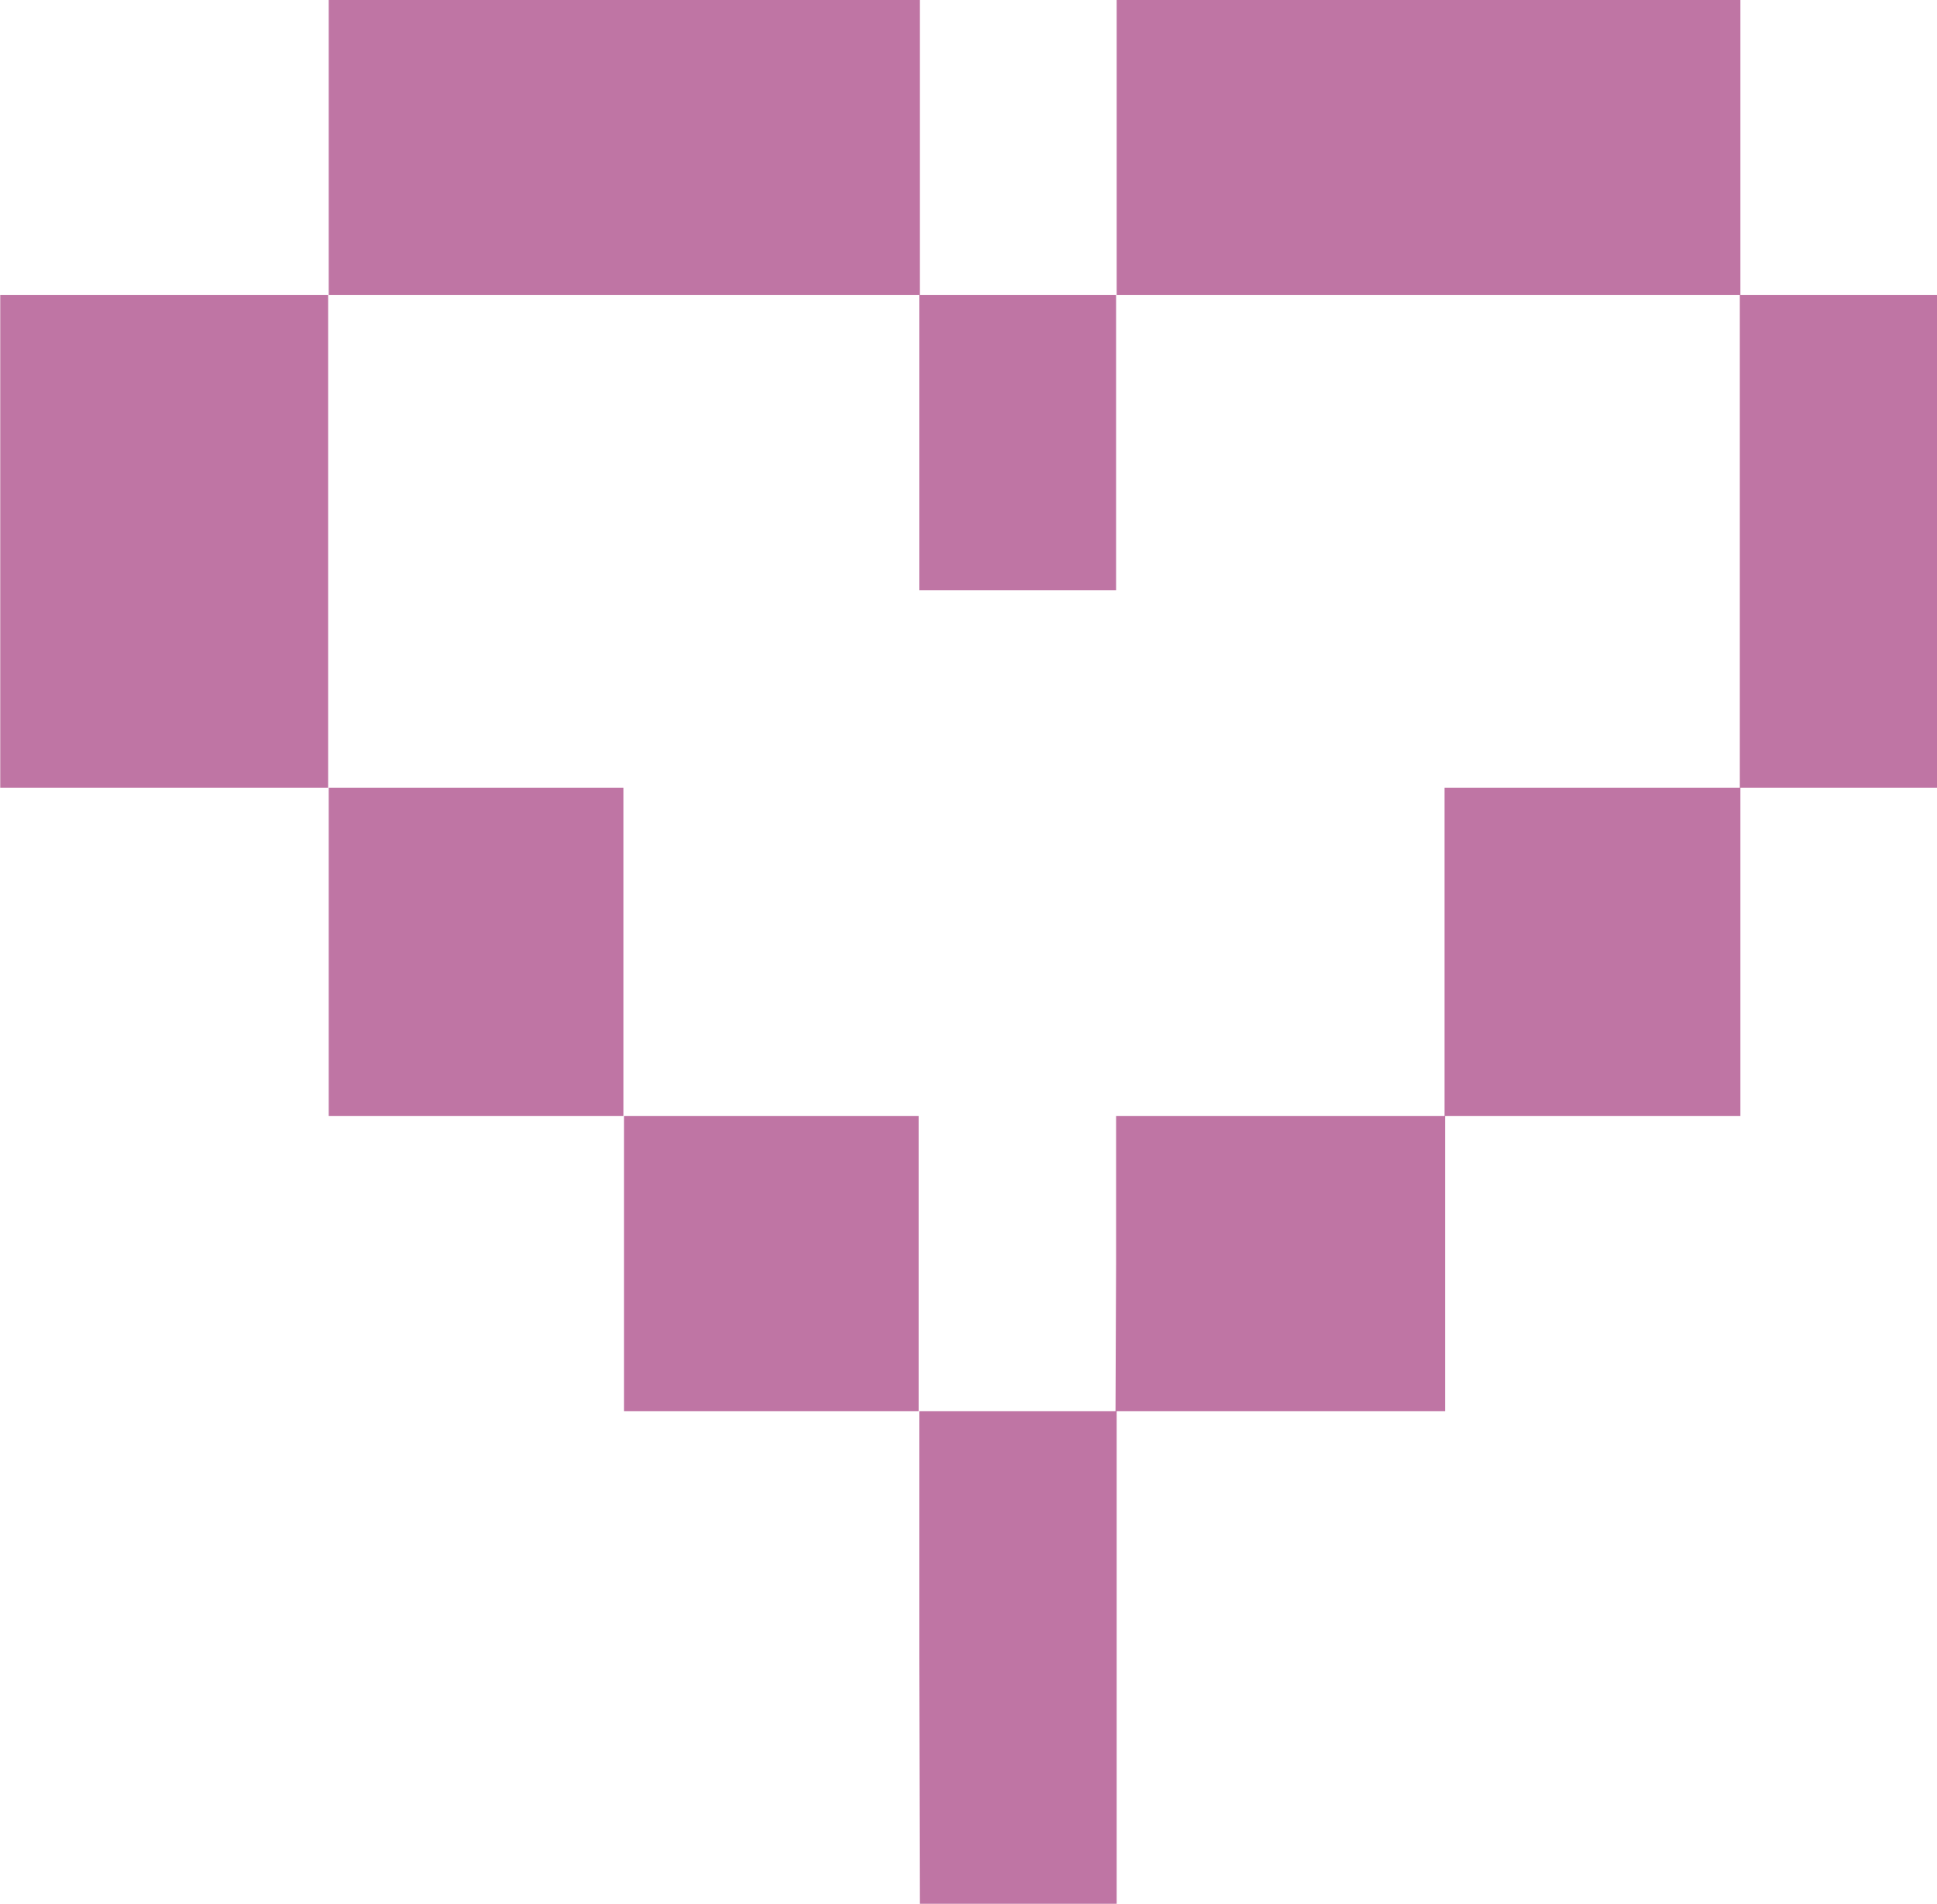
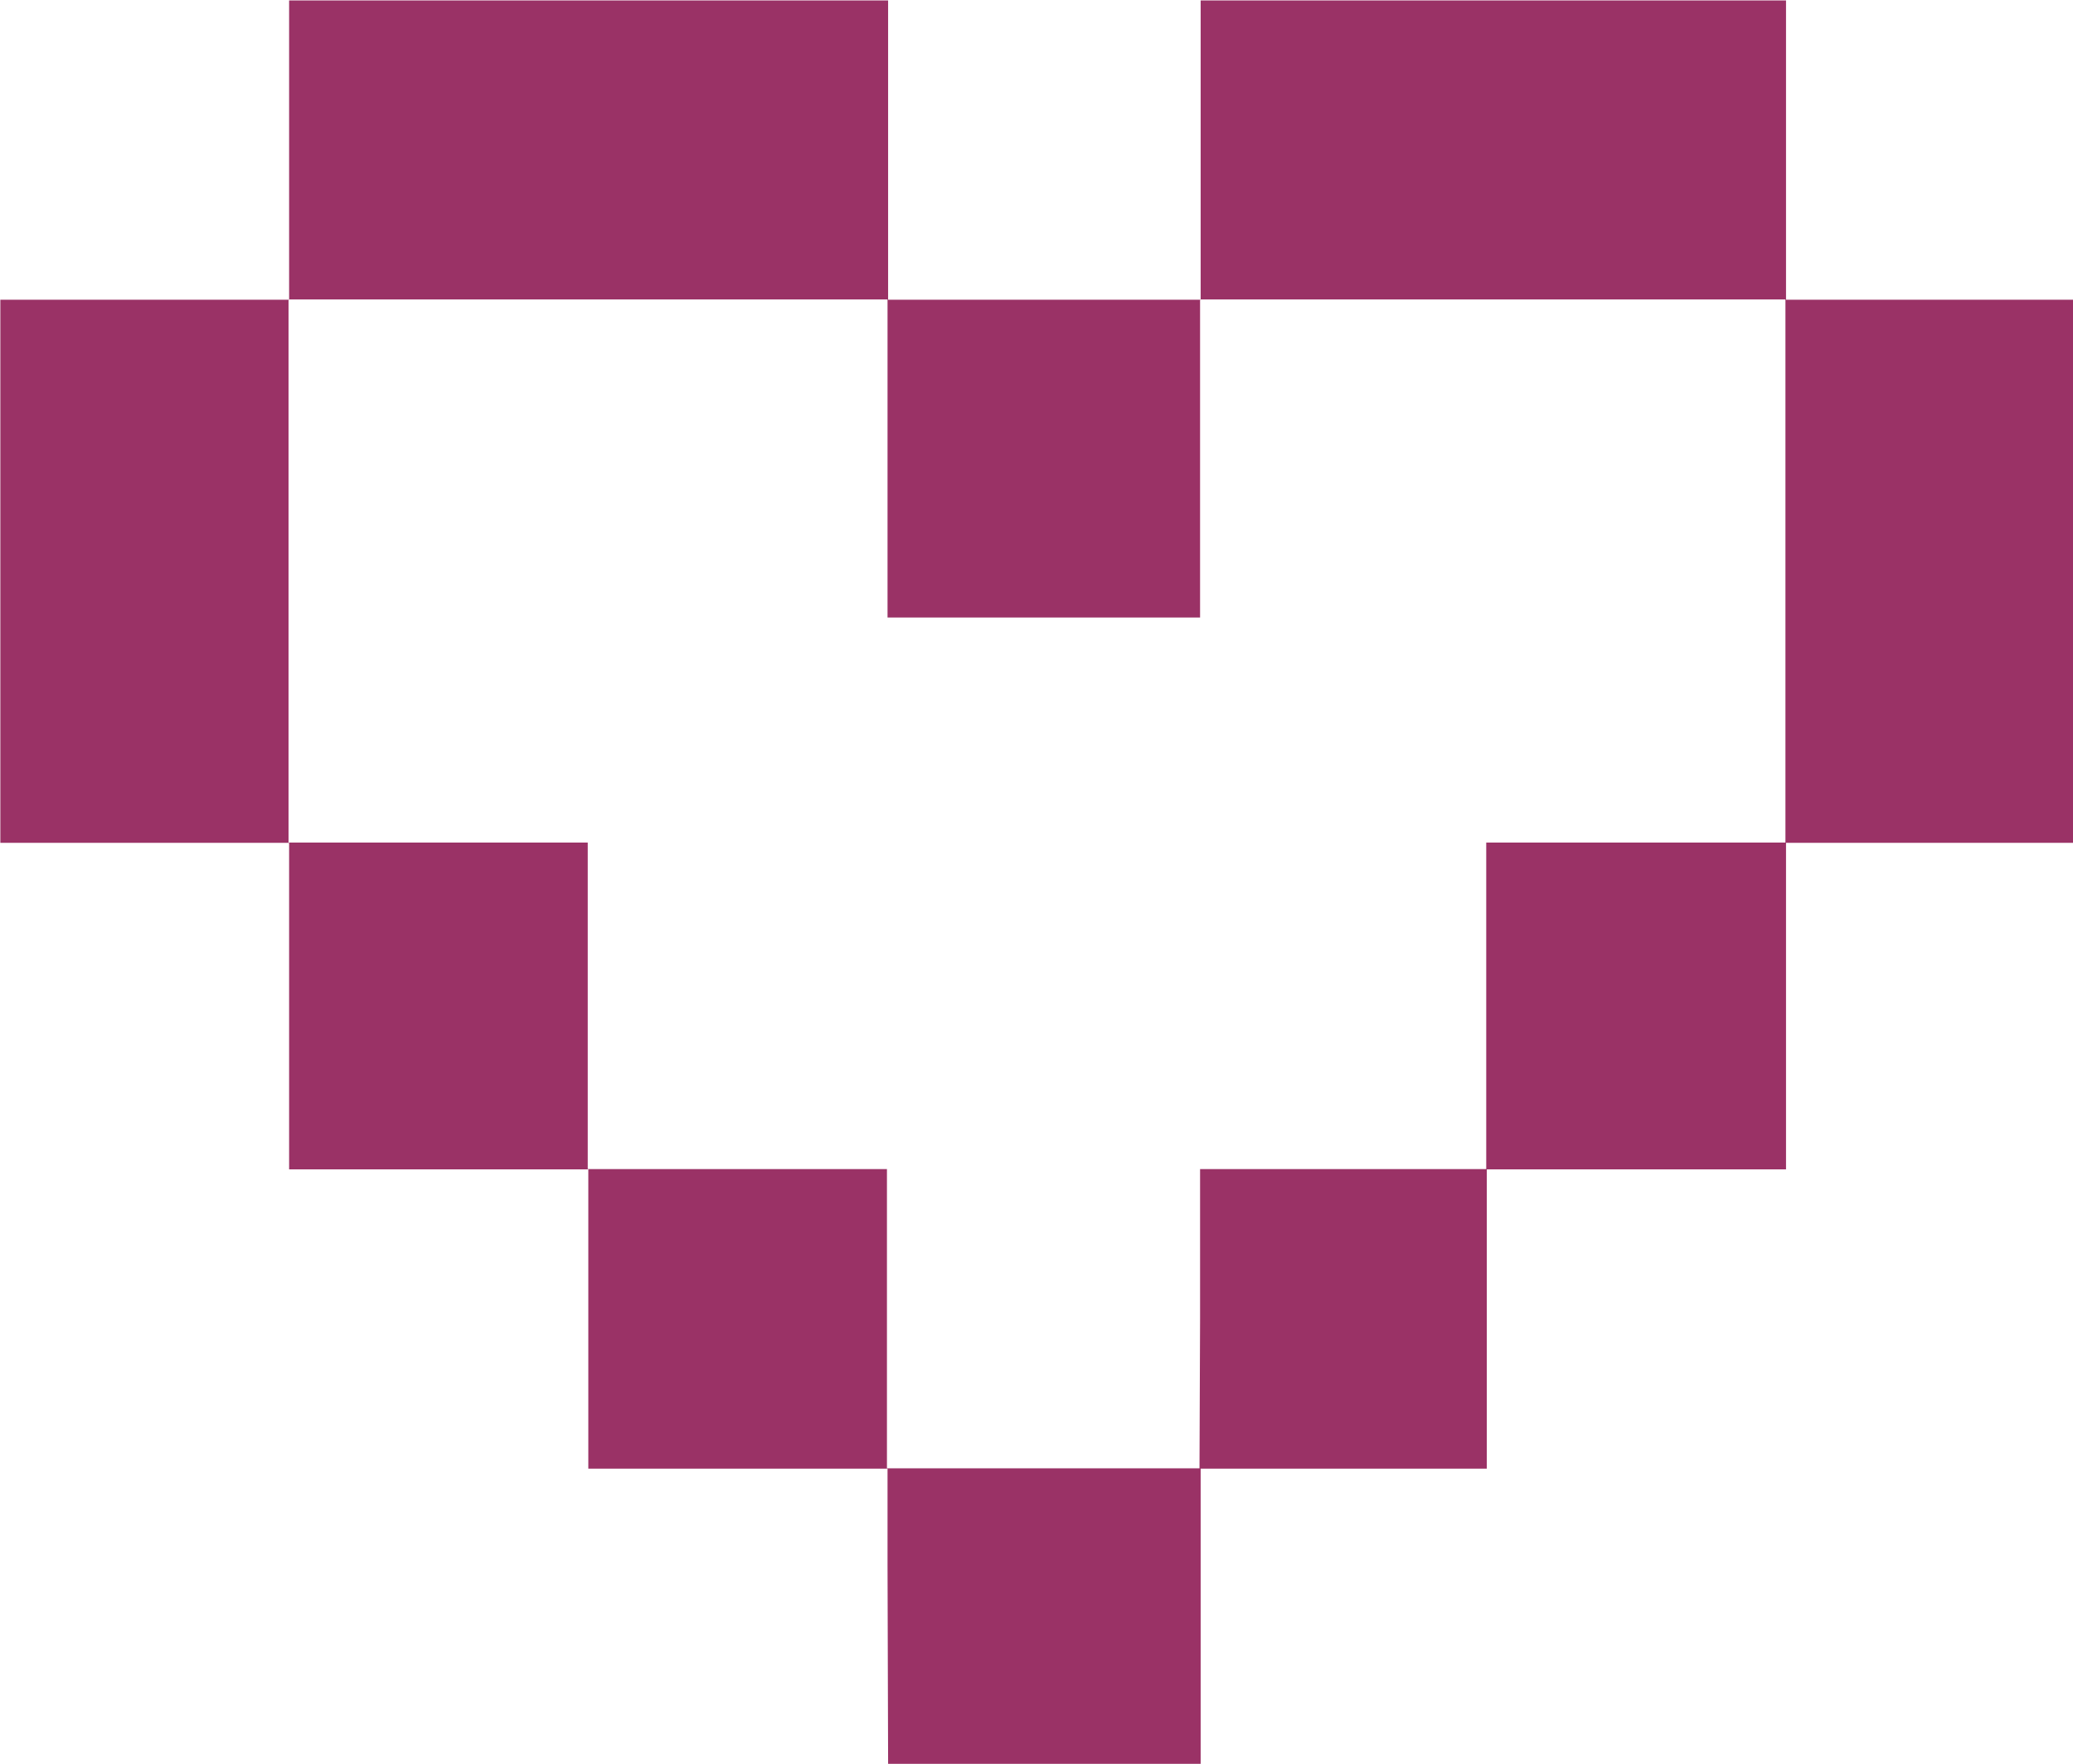
- <svg xmlns="http://www.w3.org/2000/svg" id="svg897" version="1.1" viewBox="0 0 6.77 6.655" height="6.655mm" width="6.77mm">
+ <svg xmlns="http://www.w3.org/2000/svg" id="svg897" version="1.1" viewBox="0 0 7.15 6.082" height="6.082mm" width="7.15mm">
  <defs id="defs891" />
-   <g transform="translate(-88.00816,-100.8894)" id="layer1">
-     <path style="opacity:1;fill:#bf75a4;fill-opacity:1;stroke-width:0.115;stop-opacity:1" d="m 91.221,106.684 v -0.861 h -0.516 -0.516 v -0.516 -0.516 h -0.516 -0.516 v -0.574 -0.574 h -0.574 -0.574 v -0.861 -0.861 h 0.574 0.574 v -0.516 -0.516 h 1.033 1.033 v 0.516 0.516 h 0.344 0.344 v -0.516 -0.516 h 1.09 1.09 v 0.516 0.516 h 0.344 0.344 v 0.861 0.861 h -0.344 -0.344 v 0.574 0.574 h -0.516 -0.516 v 0.516 0.516 h -0.574 -0.574 v 0.861 0.861 h -0.344 -0.344 z m 0.688,-1.377 v -0.516 h 0.574 0.574 v -0.574 -0.574 h 0.516 0.516 v -0.861 -0.861 h -1.09 -1.09 v 0.516 0.516 h -0.344 -0.344 v -0.516 -0.516 h -1.033 -1.033 v 0.861 0.861 h 0.516 0.516 v 0.574 0.574 h 0.516 0.516 v 0.516 0.516 h 0.344 0.344 z" id="path4536" />
+   <g style="fill:#9a3266;fill-opacity:1" transform="translate(-88.15982,-100.8894)" id="layer1">
+     <path style="opacity:1;fill:#9a3266;fill-opacity:1;stroke-width:0.115;stop-opacity:1" d="m 91.221,106.285 v -0.331 h -0.516 -0.516 v -0.516 -0.516 h -0.516 -0.516 v -0.552 -0.574 h -0.422 -0.574 v -0.926 -0.947 h 0.574 0.422 v -0.516 -0.516 h 1.033 1.033 v 0.516 0.516 h 0.734 0.344 v -0.516 -0.516 h 0.929 1.09 v 0.516 0.516 h 0.583 0.409 v 0.947 0.926 h -0.409 -0.583 v 0.574 0.552 h -0.516 -0.516 v 0.516 0.516 h -0.413 -0.574 v 0.331 0.687 h -0.344 -0.734 z m 1.078,-0.848 v -0.516 h 0.574 0.413 v -0.552 -0.574 h 0.516 0.516 v -0.926 -0.947 h -1.09 -0.929 v 0.516 0.581 h -0.344 -0.734 v -0.581 -0.516 h -1.033 -1.033 v 0.947 0.926 h 0.516 0.516 v 0.574 0.552 h 0.516 0.516 v 0.516 0.516 h 0.734 0.344 z" id="path4536" />
  </g>
</svg>
